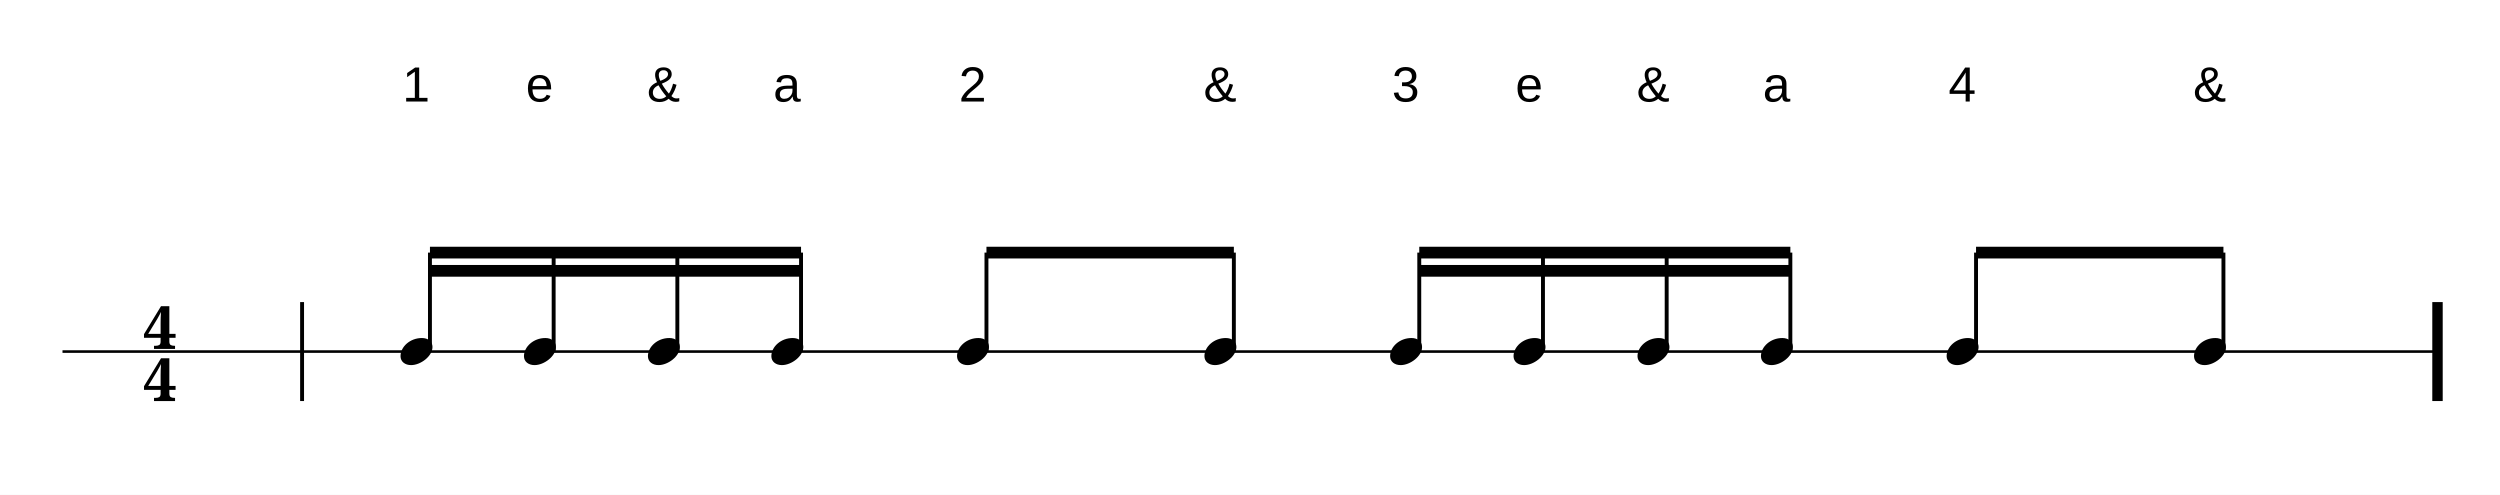
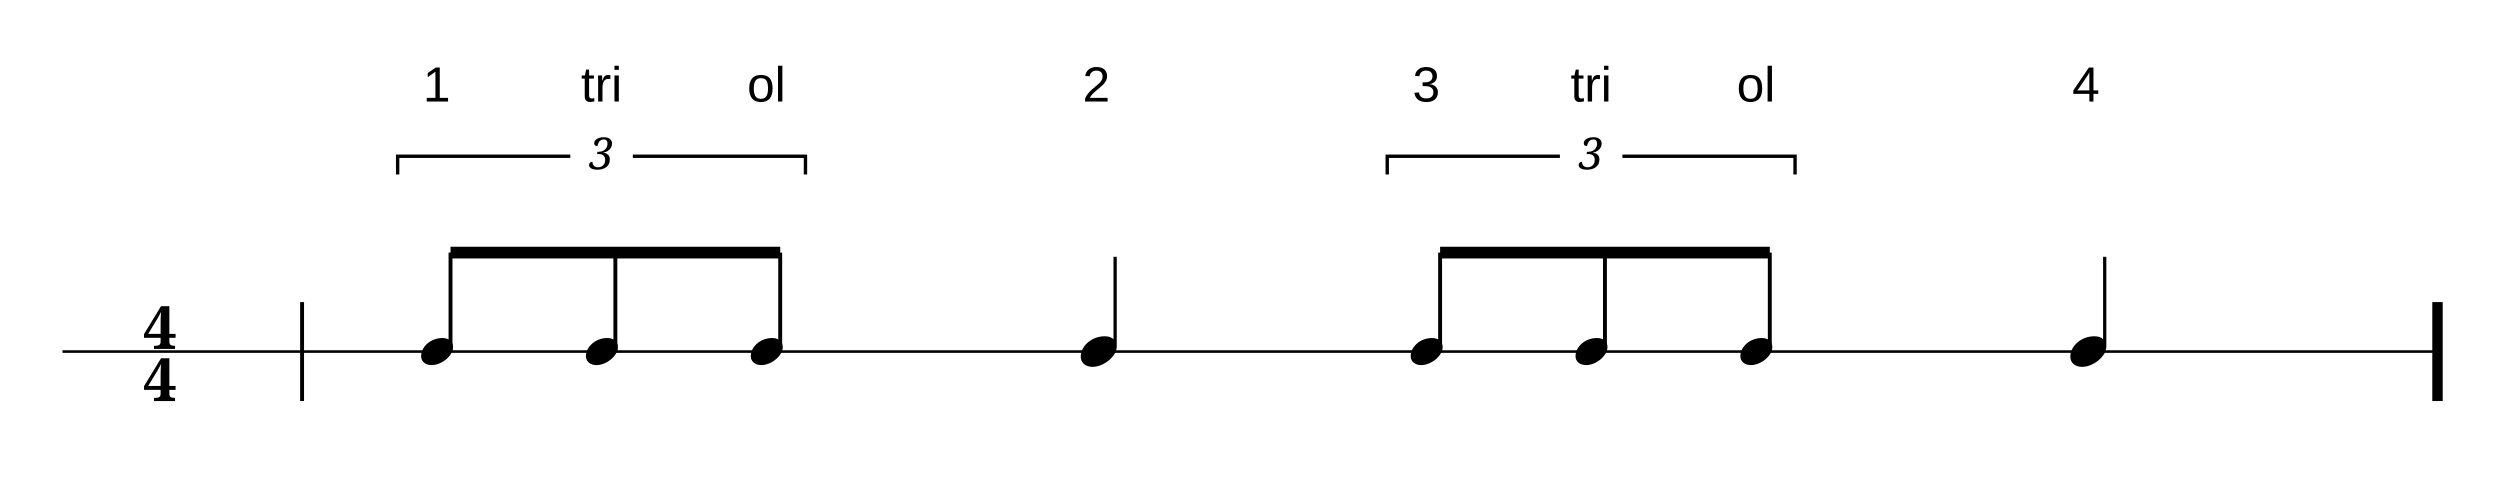
<svg xmlns="http://www.w3.org/2000/svg" width="960" height="190" viewBox="0 0 960 190" role="img" aria-labelledby="title desc">
  <rect width="960" height="190" fill="white" />
  <path d="M24 135H936" stroke="black" stroke-width="1" />
  <text x="55" y="134" font-family="Georgia,serif" font-size="23" font-weight="bold">4</text>
  <text x="55" y="154" font-family="Georgia,serif" font-size="23" font-weight="bold">4</text>
  <path d="M116 116v38" stroke="black" stroke-width="1.5" />
  <path d="M936 116v38" stroke="black" stroke-width="4" />
-   <text x="159.8" y="39" text-anchor="middle" font-family="Arial,sans-serif" font-size="19">1</text>
-   <path data-smufl="E0A4" fill="black" transform="translate(153.8 155.8) scale(0.52 -0.52)" d="M7.8 30.0 C14.9 30.0 23.6 36.6 23.6 43.4 C23.6 47.4 20.4 50.0 15.8 50.0 C7.0 50.0 0.0 43.5 0.0 36.6 C0.0 32.5 3.4 30.0 7.8 30.0 Z" />
-   <path d="M165.1 135V97" stroke="black" stroke-width="1.5" />
-   <text x="207.2" y="39" text-anchor="middle" font-family="Arial,sans-serif" font-size="19">e</text>
-   <path data-smufl="E0A4" fill="black" transform="translate(201.2 155.8) scale(0.52 -0.52)" d="M7.8 30.0 C14.9 30.0 23.6 36.6 23.6 43.4 C23.6 47.4 20.4 50.0 15.8 50.0 C7.0 50.0 0.0 43.5 0.0 36.6 C0.0 32.5 3.4 30.0 7.8 30.0 Z" />
-   <path d="M212.6 135V97" stroke="black" stroke-width="1.5" />
-   <text x="254.8" y="39" text-anchor="middle" font-family="Arial,sans-serif" font-size="19">&amp;</text>
-   <path data-smufl="E0A4" fill="black" transform="translate(248.8 155.8) scale(0.52 -0.52)" d="M7.8 30.0 C14.9 30.0 23.6 36.6 23.6 43.4 C23.6 47.4 20.4 50.0 15.8 50.0 C7.0 50.0 0.0 43.5 0.0 36.6 C0.0 32.5 3.4 30.0 7.8 30.0 Z" />
-   <path d="M260.1 135V97" stroke="black" stroke-width="1.5" />
-   <text x="302.2" y="39" text-anchor="middle" font-family="Arial,sans-serif" font-size="19">a</text>
-   <path data-smufl="E0A4" fill="black" transform="translate(296.2 155.8) scale(0.52 -0.52)" d="M7.8 30.0 C14.9 30.0 23.6 36.6 23.6 43.4 C23.6 47.4 20.4 50.0 15.8 50.0 C7.0 50.0 0.0 43.5 0.0 36.6 C0.0 32.5 3.4 30.0 7.8 30.0 Z" />
-   <path d="M307.6 135V97" stroke="black" stroke-width="1.5" />
-   <path d="M165.1 97H307.6" stroke="black" stroke-width="4.5" />
-   <path d="M165.1 104H307.6" stroke="black" stroke-width="4.5" />
-   <text x="373.5" y="39" text-anchor="middle" font-family="Arial,sans-serif" font-size="19">2</text>
-   <path data-smufl="E0A4" fill="black" transform="translate(367.5 155.8) scale(0.52 -0.52)" d="M7.8 30.0 C14.9 30.0 23.6 36.6 23.6 43.4 C23.6 47.4 20.4 50.0 15.8 50.0 C7.0 50.0 0.0 43.5 0.0 36.6 C0.0 32.5 3.4 30.0 7.8 30.0 Z" />
-   <path d="M378.8 135V97" stroke="black" stroke-width="1.5" />
-   <text x="468.5" y="39" text-anchor="middle" font-family="Arial,sans-serif" font-size="19">&amp;</text>
-   <path data-smufl="E0A4" fill="black" transform="translate(462.5 155.8) scale(0.52 -0.52)" d="M7.8 30.0 C14.9 30.0 23.6 36.6 23.6 43.4 C23.6 47.4 20.4 50.0 15.8 50.0 C7.0 50.0 0.0 43.5 0.0 36.6 C0.0 32.5 3.4 30.0 7.8 30.0 Z" />
-   <path d="M473.8 135V97" stroke="black" stroke-width="1.5" />
-   <path d="M378.8 97H473.8" stroke="black" stroke-width="4.5" />
-   <text x="539.8" y="39" text-anchor="middle" font-family="Arial,sans-serif" font-size="19">3</text>
-   <path data-smufl="E0A4" fill="black" transform="translate(533.8 155.8) scale(0.52 -0.52)" d="M7.8 30.0 C14.9 30.0 23.6 36.6 23.6 43.4 C23.6 47.4 20.4 50.0 15.8 50.0 C7.0 50.0 0.0 43.5 0.0 36.6 C0.0 32.5 3.4 30.0 7.8 30.0 Z" />
-   <path d="M545.0 135V97" stroke="black" stroke-width="1.5" />
-   <text x="587.2" y="39" text-anchor="middle" font-family="Arial,sans-serif" font-size="19">e</text>
-   <path data-smufl="E0A4" fill="black" transform="translate(581.2 155.8) scale(0.52 -0.52)" d="M7.8 30.0 C14.9 30.0 23.6 36.6 23.6 43.4 C23.6 47.4 20.4 50.0 15.8 50.0 C7.0 50.0 0.0 43.5 0.0 36.6 C0.0 32.5 3.4 30.0 7.8 30.0 Z" />
-   <path d="M592.5 135V97" stroke="black" stroke-width="1.5" />
-   <text x="634.8" y="39" text-anchor="middle" font-family="Arial,sans-serif" font-size="19">&amp;</text>
-   <path data-smufl="E0A4" fill="black" transform="translate(628.8 155.8) scale(0.52 -0.52)" d="M7.8 30.0 C14.9 30.0 23.6 36.6 23.6 43.4 C23.6 47.4 20.4 50.0 15.8 50.0 C7.0 50.0 0.0 43.5 0.0 36.6 C0.0 32.5 3.4 30.0 7.8 30.0 Z" />
-   <path d="M640.0 135V97" stroke="black" stroke-width="1.5" />
-   <text x="682.2" y="39" text-anchor="middle" font-family="Arial,sans-serif" font-size="19">a</text>
-   <path data-smufl="E0A4" fill="black" transform="translate(676.2 155.8) scale(0.52 -0.52)" d="M7.8 30.0 C14.9 30.0 23.6 36.6 23.6 43.4 C23.6 47.4 20.4 50.0 15.8 50.0 C7.0 50.0 0.0 43.5 0.0 36.6 C0.0 32.5 3.4 30.0 7.8 30.0 Z" />
-   <path d="M687.5 135V97" stroke="black" stroke-width="1.5" />
-   <path d="M545.0 97H687.5" stroke="black" stroke-width="4.5" />
-   <path d="M545.0 104H687.5" stroke="black" stroke-width="4.5" />
-   <text x="753.5" y="39" text-anchor="middle" font-family="Arial,sans-serif" font-size="19">4</text>
-   <path data-smufl="E0A4" fill="black" transform="translate(747.5 155.8) scale(0.52 -0.52)" d="M7.8 30.0 C14.9 30.0 23.6 36.6 23.6 43.4 C23.6 47.4 20.4 50.0 15.8 50.0 C7.0 50.0 0.0 43.5 0.0 36.6 C0.0 32.5 3.4 30.0 7.8 30.0 Z" />
-   <path d="M758.8 135V97" stroke="black" stroke-width="1.5" />
-   <text x="848.5" y="39" text-anchor="middle" font-family="Arial,sans-serif" font-size="19">&amp;</text>
-   <path data-smufl="E0A4" fill="black" transform="translate(842.5 155.8) scale(0.52 -0.52)" d="M7.8 30.0 C14.9 30.0 23.6 36.6 23.6 43.4 C23.6 47.4 20.4 50.0 15.8 50.0 C7.0 50.0 0.0 43.5 0.0 36.6 C0.0 32.5 3.4 30.0 7.8 30.0 Z" />
-   <path d="M853.8 135V97" stroke="black" stroke-width="1.5" />
-   <path d="M758.8 97H853.8" stroke="black" stroke-width="4.5" />
+   <text x="167.7" y="39" text-anchor="middle" font-family="Arial,sans-serif" font-size="19">1</text>
+   <path data-smufl="E0A4" fill="black" transform="translate(161.7 155.8) scale(0.52 -0.52)" d="M7.8 30.0 C14.9 30.0 23.6 36.6 23.6 43.4 C23.6 47.4 20.4 50.0 15.8 50.0 C7.0 50.0 0.0 43.5 0.0 36.6 C0.0 32.5 3.4 30.0 7.8 30.0 Z" />
+   <path d="M173.0 135V97" stroke="black" stroke-width="1.5" />
+   <text x="231.0" y="39" text-anchor="middle" font-family="Arial,sans-serif" font-size="19">tri</text>
+   <path data-smufl="E0A4" fill="black" transform="translate(225.0 155.8) scale(0.52 -0.52)" d="M7.8 30.0 C14.9 30.0 23.6 36.6 23.6 43.4 C23.6 47.4 20.4 50.0 15.8 50.0 C7.0 50.0 0.0 43.5 0.0 36.6 C0.0 32.5 3.4 30.0 7.8 30.0 Z" />
+   <path d="M236.3 135V97" stroke="black" stroke-width="1.5" />
+   <text x="294.3" y="39" text-anchor="middle" font-family="Arial,sans-serif" font-size="19">ol</text>
+   <path data-smufl="E0A4" fill="black" transform="translate(288.3 155.8) scale(0.52 -0.52)" d="M7.8 30.0 C14.9 30.0 23.6 36.6 23.6 43.4 C23.6 47.4 20.4 50.0 15.8 50.0 C7.0 50.0 0.0 43.5 0.0 36.6 C0.0 32.5 3.4 30.0 7.8 30.0 Z" />
+   <path d="M299.6 135V97" stroke="black" stroke-width="1.5" />
+   <path d="M173.0 97H299.6" stroke="black" stroke-width="4.5" />
+   <path d="M152.7 67v-7H219.0M243.0 60H309.3v7" fill="none" stroke="black" stroke-width="1.3" />
+   <text x="231.0" y="65" text-anchor="middle" font-family="Georgia,serif" font-style="italic" font-size="17">3</text>
+   <text x="421.0" y="39" text-anchor="middle" font-family="Arial,sans-serif" font-size="19">2</text>
+   <path data-smufl="E1D5" fill="black" transform="translate(415.0 155.8) scale(0.52 -0.52)" d="M24.2 49.2 C22.6 50.6 20.4 51.3 17.8 51.3 C7.9 51.3 0 44 0 36.2 C0 31.5 3.8 28.7 8.7 28.7 C16.7 28.7 26.6 36.2 26.6 43.8 L26.6 110 L24.2 110 Z" />
+   <text x="547.7" y="39" text-anchor="middle" font-family="Arial,sans-serif" font-size="19">3</text>
+   <path data-smufl="E0A4" fill="black" transform="translate(541.7 155.8) scale(0.52 -0.52)" d="M7.8 30.0 C14.9 30.0 23.6 36.6 23.6 43.4 C23.6 47.4 20.4 50.0 15.8 50.0 C7.0 50.0 0.0 43.5 0.0 36.6 C0.0 32.5 3.4 30.0 7.8 30.0 Z" />
+   <path d="M553.0 135V97" stroke="black" stroke-width="1.5" />
+   <text x="611.0" y="39" text-anchor="middle" font-family="Arial,sans-serif" font-size="19">tri</text>
+   <path data-smufl="E0A4" fill="black" transform="translate(605.0 155.8) scale(0.52 -0.52)" d="M7.8 30.0 C14.9 30.0 23.6 36.6 23.6 43.4 C23.6 47.4 20.4 50.0 15.8 50.0 C7.0 50.0 0.0 43.5 0.0 36.6 C0.0 32.5 3.4 30.0 7.8 30.0 Z" />
+   <path d="M616.3 135V97" stroke="black" stroke-width="1.5" />
+   <text x="674.3" y="39" text-anchor="middle" font-family="Arial,sans-serif" font-size="19">ol</text>
+   <path data-smufl="E0A4" fill="black" transform="translate(668.3 155.8) scale(0.52 -0.52)" d="M7.8 30.0 C14.9 30.0 23.6 36.6 23.6 43.4 C23.6 47.4 20.4 50.0 15.8 50.0 C7.0 50.0 0.0 43.5 0.0 36.6 C0.0 32.5 3.4 30.0 7.8 30.0 Z" />
+   <path d="M679.6 135V97" stroke="black" stroke-width="1.5" />
+   <path d="M553.0 97H679.6" stroke="black" stroke-width="4.5" />
+   <path d="M532.7 67v-7H599.0M623.0 60H689.3v7" fill="none" stroke="black" stroke-width="1.3" />
+   <text x="611.0" y="65" text-anchor="middle" font-family="Georgia,serif" font-style="italic" font-size="17">3</text>
+   <text x="801.0" y="39" text-anchor="middle" font-family="Arial,sans-serif" font-size="19">4</text>
+   <path data-smufl="E1D5" fill="black" transform="translate(795.0 155.8) scale(0.52 -0.52)" d="M24.2 49.2 C22.6 50.6 20.4 51.3 17.8 51.3 C7.9 51.3 0 44 0 36.2 C0 31.5 3.8 28.7 8.7 28.7 C16.7 28.7 26.6 36.2 26.6 43.8 L26.6 110 L24.2 110 Z" />
</svg>
